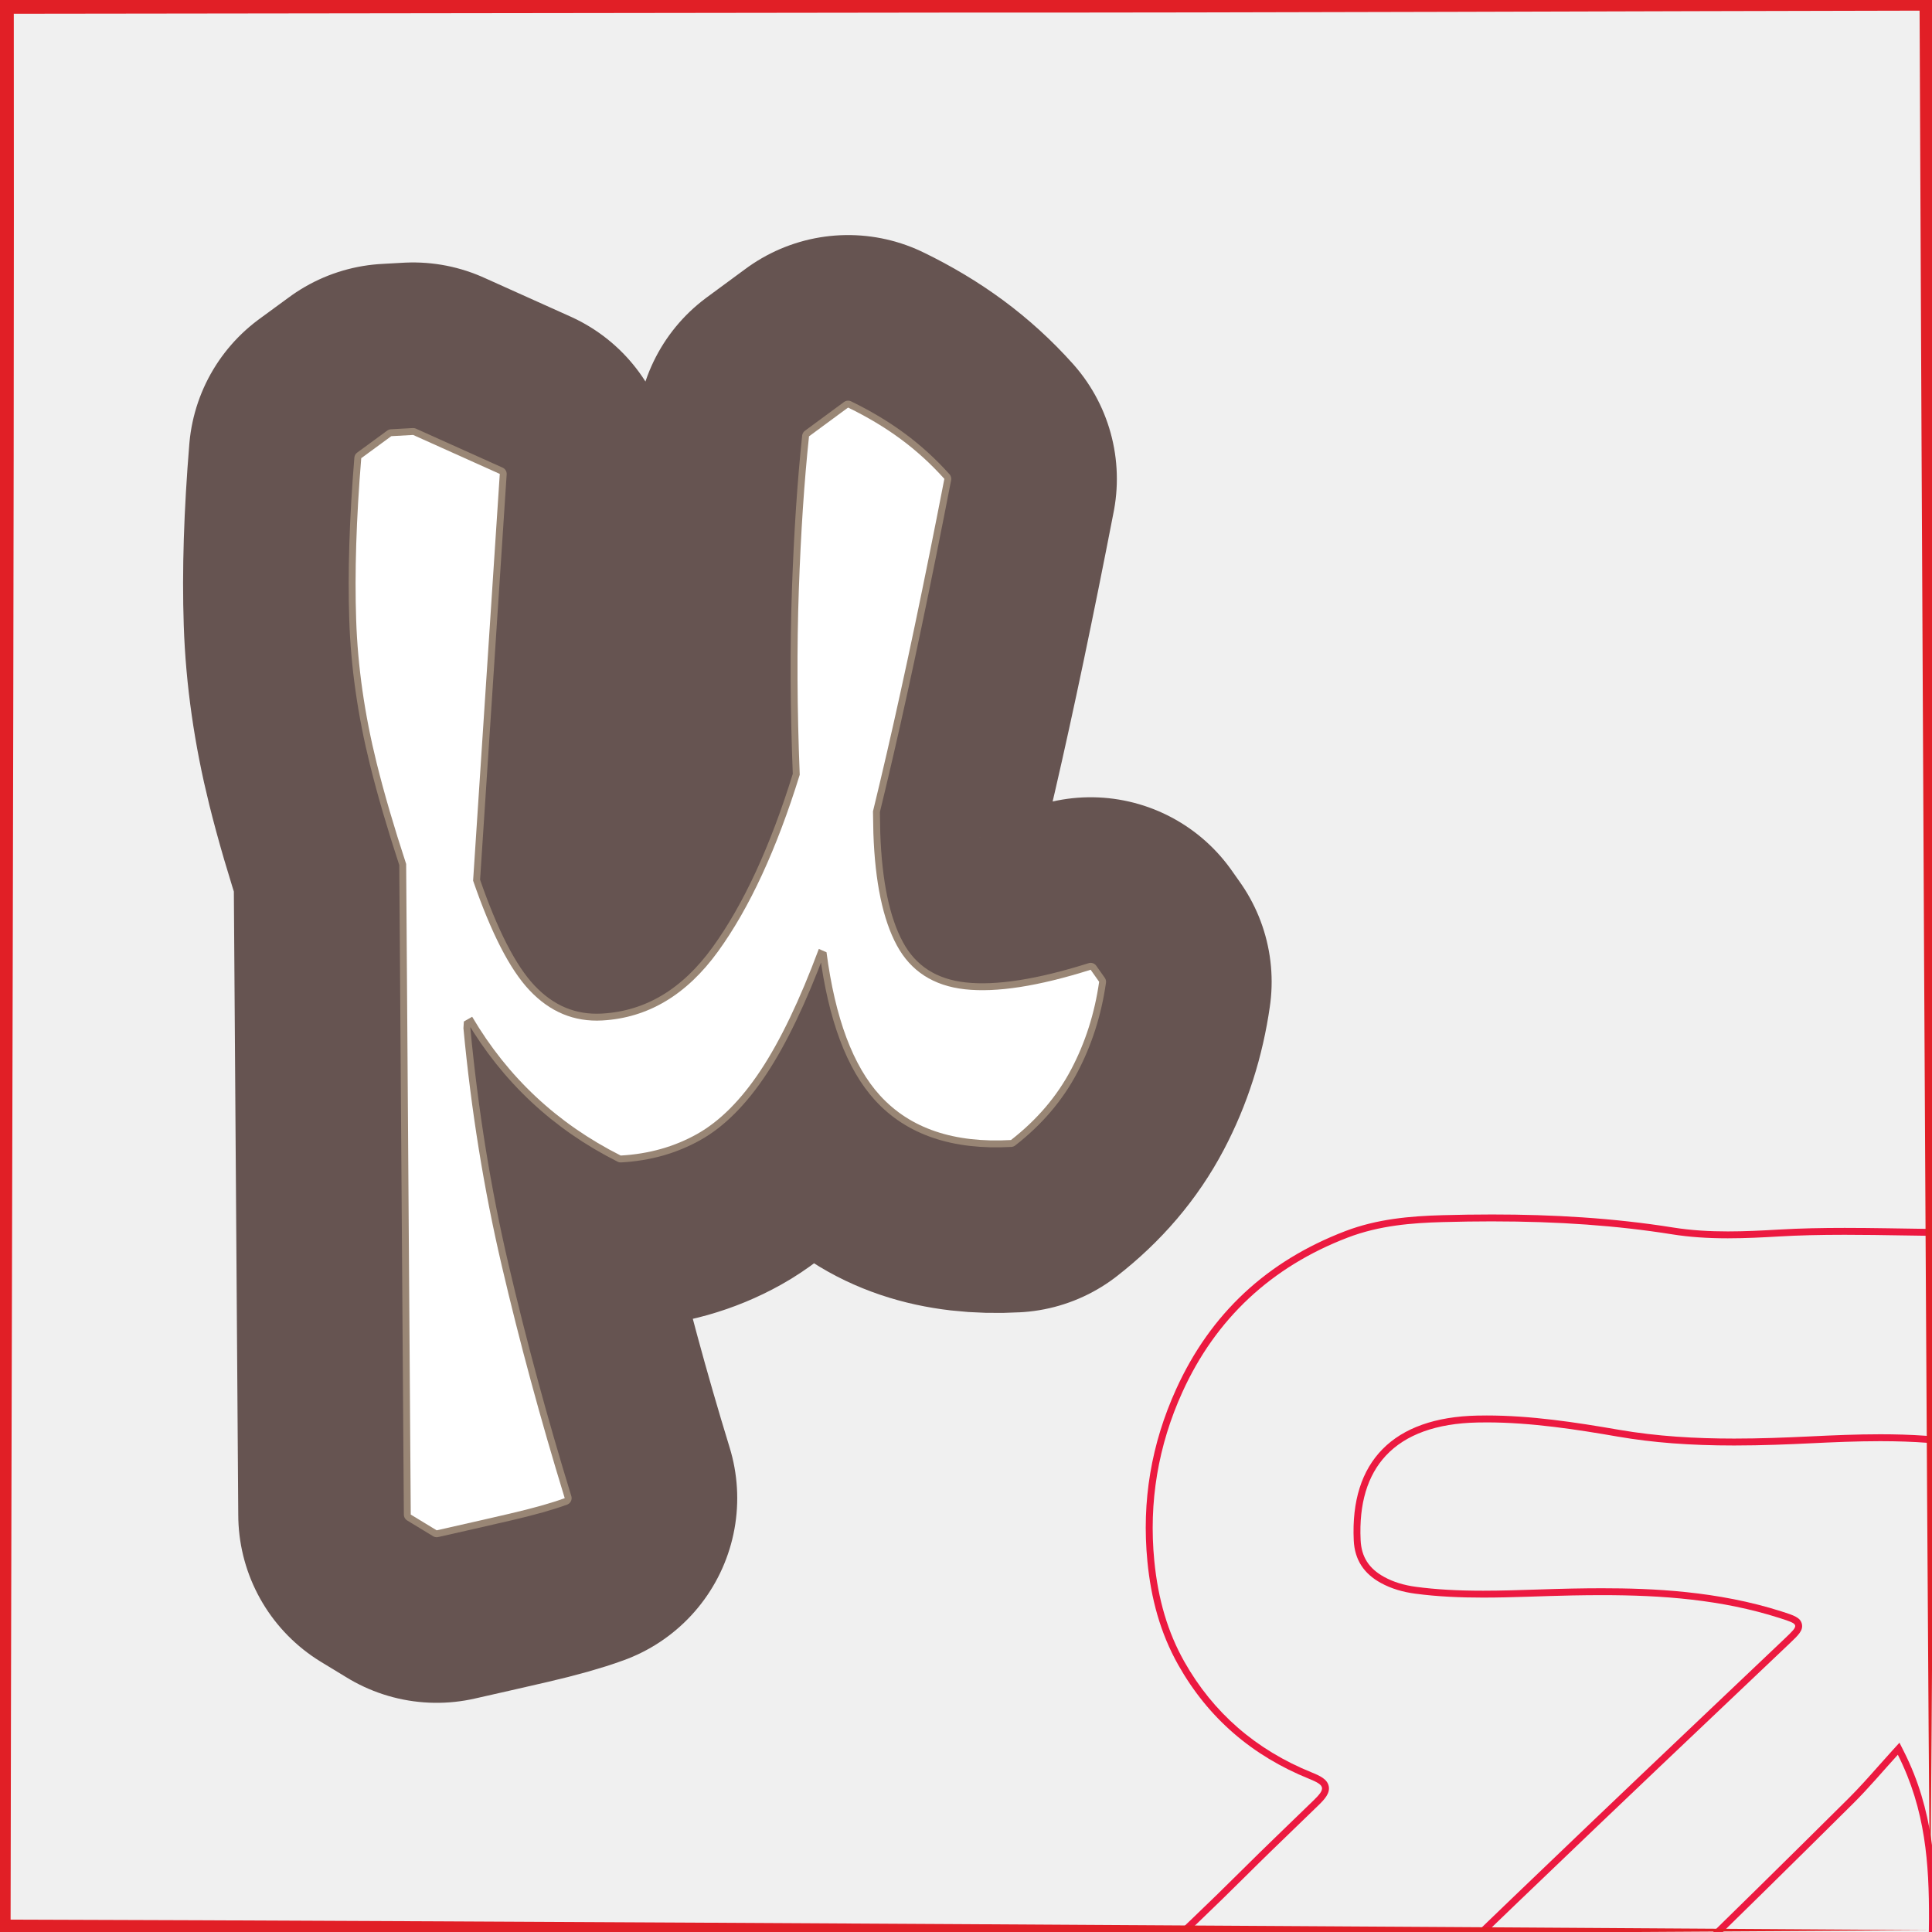
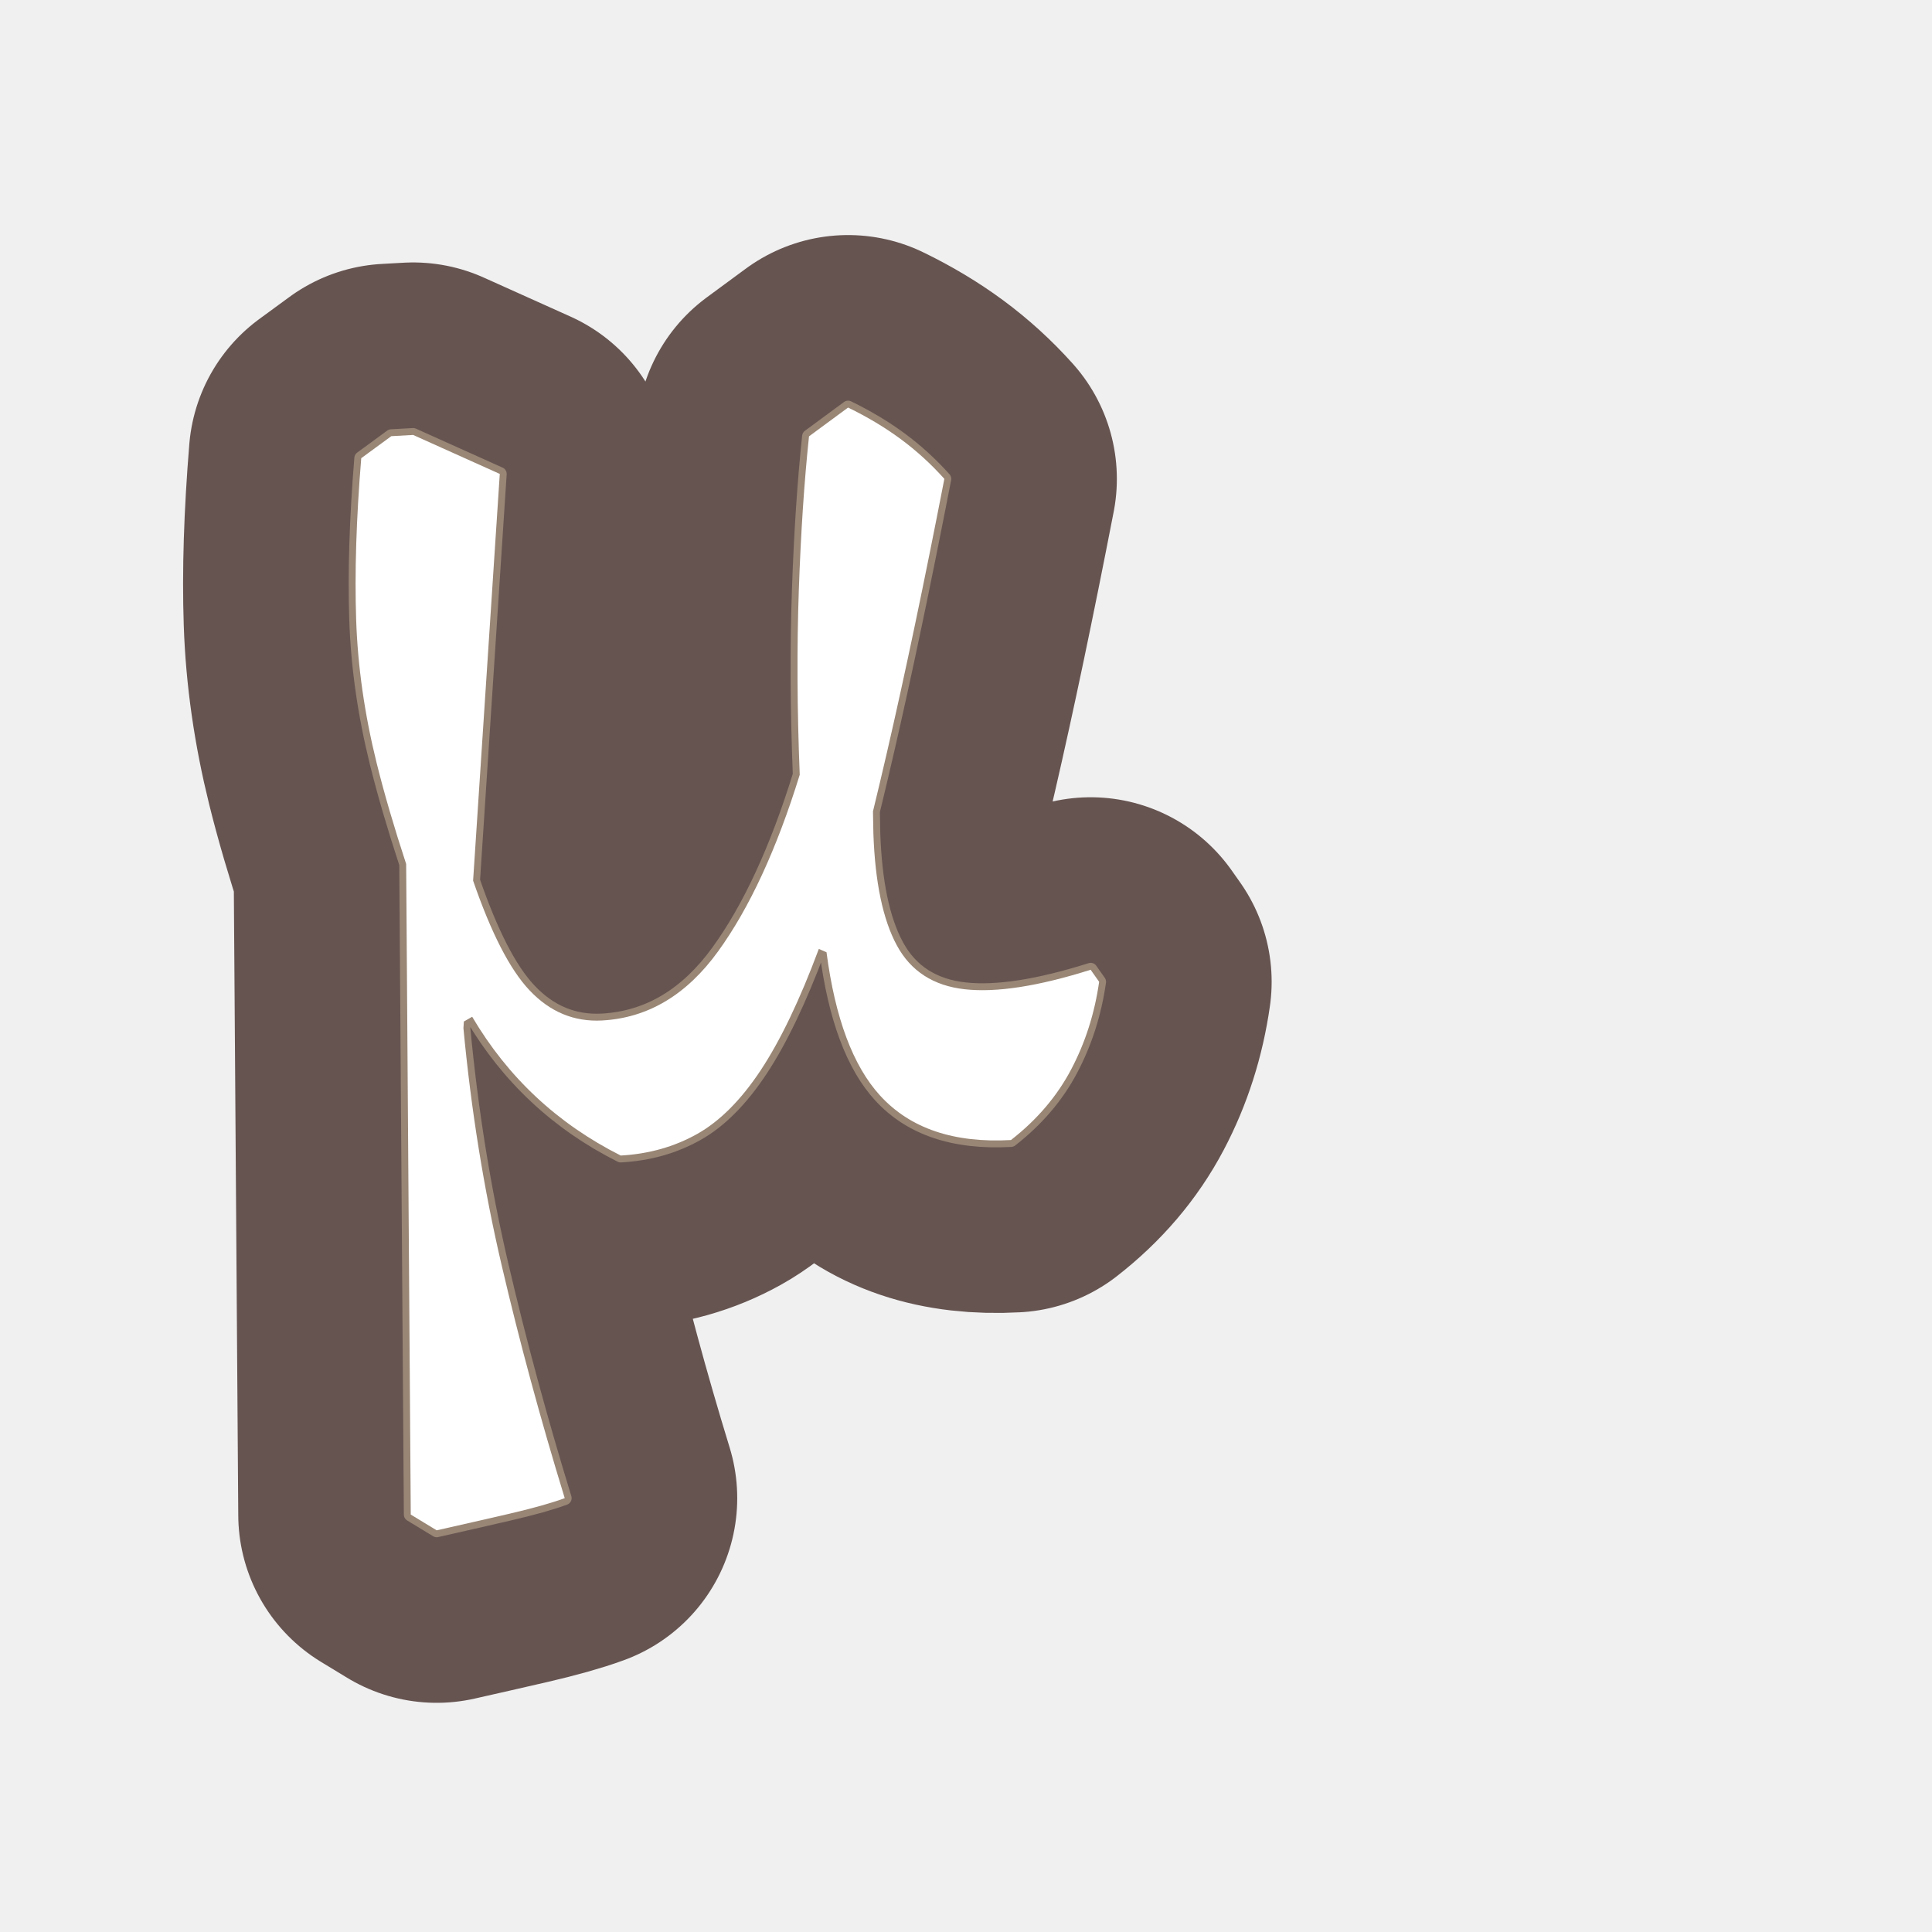
- <svg xmlns="http://www.w3.org/2000/svg" viewBox="0 0 280 280">
+ <svg xmlns="http://www.w3.org/2000/svg" id="Layer_1" viewBox="0 0 280 280">
  <defs>
    <style>
      .cls-1 {
        stroke: #665451;
        stroke-width: 50px;
      }

      .cls-1, .cls-2 {
        fill: none;
        stroke-linecap: round;
        stroke-linejoin: round;
      }

      .cls-3 {
        fill: #fff;
      }

-       .cls-4 {
-         fill: #e11f26;
-       }
- 
-       .cls-5 {
-         fill: #ec1940;
-       }
- 
      .cls-2 {
        stroke: #998675;
        stroke-width: 2px;
      }
    </style>
  </defs>
-   <g id="Layer_1">
-     <g>
-       <path class="cls-1" d="M158.062,140.546c-7.576,2.389-13.645,3.333-18.208,2.829-4.562-.5-7.855-2.622-9.877-6.365-2.023-3.742-3.157-9.156-3.4-16.248l-.059-3.171c.665-2.733,1.337-5.564,2.016-8.502,2.617-11.33,5.393-24.561,8.329-39.689-1.934-2.16-4.045-4.083-6.329-5.769-2.287-1.687-4.827-3.206-7.623-4.564l-5.663,4.17c-.694,6.54-1.186,13.976-1.477,22.303-.293,8.331-.249,17.246.132,26.747-3.333,10.768-7.277,19.303-11.837,25.601-4.562,6.302-10.158,9.636-16.786,10.006-4.069.227-7.591-1.238-10.563-4.4-2.832-3.006-5.547-8.314-8.151-15.861l3.866-58.949-12.558-5.648-3.165.176-4.356,3.191c-.721,8.809-.966,16.606-.736,23.395.226,6.789,1.219,13.727,2.975,20.807,1.08,4.359,2.506,9.232,4.272,14.611l.666,94.286,3.756,2.284c3.582-.805,7.088-1.606,10.522-2.4,3.431-.797,6.11-1.553,8.037-2.263-3.511-11.445-6.558-22.686-9.136-33.727-2.582-11.044-4.429-22.501-5.545-34.381l.063-.97,1.204-.688c5.173,8.781,12.349,15.488,21.528,20.112,4.068-.227,7.752-1.264,11.05-3.11,3.298-1.846,6.375-4.926,9.234-9.245,2.855-4.315,5.668-10.179,8.428-17.588l1.113.481c1.251,9.551,3.842,16.486,7.782,20.79,4.347,4.745,10.662,6.888,18.951,6.425,3.765-2.931,6.675-6.342,8.725-10.236,2.051-3.891,3.402-8.125,4.054-12.697l-1.231-1.745Z" />
-       <path class="cls-2" d="M158.062,140.546c-7.576,2.389-13.645,3.333-18.208,2.829-4.562-.5-7.855-2.622-9.877-6.365-2.023-3.742-3.157-9.156-3.4-16.248l-.059-3.171c.665-2.733,1.337-5.564,2.016-8.502,2.617-11.33,5.393-24.561,8.329-39.689-1.934-2.16-4.045-4.083-6.329-5.769-2.287-1.687-4.827-3.206-7.623-4.564l-5.663,4.17c-.694,6.54-1.186,13.976-1.477,22.303-.293,8.331-.249,17.246.132,26.747-3.333,10.768-7.277,19.303-11.837,25.601-4.562,6.302-10.158,9.636-16.786,10.006-4.069.227-7.591-1.238-10.563-4.4-2.832-3.006-5.547-8.314-8.151-15.861l3.866-58.949-12.558-5.648-3.165.176-4.356,3.191c-.721,8.809-.966,16.606-.736,23.395.226,6.789,1.219,13.727,2.975,20.807,1.08,4.359,2.506,9.232,4.272,14.611l.666,94.286,3.756,2.284c3.582-.805,7.088-1.606,10.522-2.4,3.431-.797,6.11-1.553,8.037-2.263-3.511-11.445-6.558-22.686-9.136-33.727-2.582-11.044-4.429-22.501-5.545-34.381l.063-.97,1.204-.688c5.173,8.781,12.349,15.488,21.528,20.112,4.068-.227,7.752-1.264,11.05-3.11,3.298-1.846,6.375-4.926,9.234-9.245,2.855-4.315,5.668-10.179,8.428-17.588l1.113.481c1.251,9.551,3.842,16.486,7.782,20.79,4.347,4.745,10.662,6.888,18.951,6.425,3.765-2.931,6.675-6.342,8.725-10.236,2.051-3.891,3.402-8.125,4.054-12.697l-1.231-1.745Z" />
-       <path class="cls-3" d="M158.062,140.546c-7.576,2.389-13.645,3.333-18.208,2.829-4.562-.5-7.855-2.622-9.877-6.365-2.023-3.742-3.157-9.156-3.4-16.248l-.059-3.171c.665-2.733,1.337-5.564,2.016-8.502,2.617-11.33,5.393-24.561,8.329-39.689-1.934-2.16-4.045-4.083-6.329-5.769-2.287-1.687-4.827-3.206-7.623-4.564l-5.663,4.17c-.694,6.54-1.186,13.976-1.477,22.303-.293,8.331-.249,17.246.132,26.747-3.333,10.768-7.277,19.303-11.837,25.601-4.562,6.302-10.158,9.636-16.786,10.006-4.069.227-7.591-1.238-10.563-4.4-2.832-3.006-5.547-8.314-8.151-15.861l3.866-58.949-12.558-5.648-3.165.176-4.356,3.191c-.721,8.809-.966,16.606-.736,23.395.226,6.789,1.219,13.727,2.975,20.807,1.08,4.359,2.506,9.232,4.272,14.611l.666,94.286,3.756,2.284c3.582-.805,7.088-1.606,10.522-2.4,3.431-.797,6.11-1.553,8.037-2.263-3.511-11.445-6.558-22.686-9.136-33.727-2.582-11.044-4.429-22.501-5.545-34.381l.063-.97,1.204-.688c5.173,8.781,12.349,15.488,21.528,20.112,4.068-.227,7.752-1.264,11.05-3.11,3.298-1.846,6.375-4.926,9.234-9.245,2.855-4.315,5.668-10.179,8.428-17.588l1.113.481c1.251,9.551,3.842,16.486,7.782,20.79,4.347,4.745,10.662,6.888,18.951,6.425,3.765-2.931,6.675-6.342,8.725-10.236,2.051-3.891,3.402-8.125,4.054-12.697l-1.231-1.745Z" />
-     </g>
-   </g>
-   <g id="Arrows">
-     <g>
-       <g>
-         <path class="cls-5" d="M216.239,177.011c9.648,0,18.183.614,26.094,1.877,2.438.389,5.081.578,8.081.578,2.585,0,5.179-.138,7.408-.268,2.849-.166,5.877-.243,9.53-.243,2.791,0,5.633.046,8.383.09,1.278.021,2.556.041,3.833.058,8.608.11,16.209,1.579,23.239,4.49,13.068,5.412,21.742,15.215,25.778,29.136,2.879,9.929,3.71,20.678,2.614,33.83-.038.455-.04.899-.042,1.328-.002.451-.004.878-.046,1.287-.898,8.716.102,17.42,1.069,25.838.195,1.702.391,3.403.571,5.106.128,1.206.169,2.456.208,3.666.057,1.741.116,3.541.429,5.329v13.23c-.348,1.521-.423,3.053-.495,4.535-.027.548-.053,1.095-.094,1.639-.482,6.445-3.045,12.399-8.064,18.74-8.245,10.415-19.431,15.664-34.197,16.048-.44.011-.879.017-1.316.017-7.625,0-14.221-1.726-20.163-5.278-6.482-3.874-11.447-9.3-14.761-16.134-.796-1.642-1.235-2.546-2.297-2.546-.769-0-1.34.545-2.376,1.534l-.076.073c-1.822,1.738-3.647,3.473-5.472,5.208-7.719,7.337-15.7,14.923-23.293,22.66-1.187,1.209-2.347,2.473-3.468,3.696-1.528,1.665-3.108,3.387-4.756,4.969-4.76,4.567-9.583,7.764-14.745,9.774-3.338,1.3-6.82,1.434-10.506,1.576l-.186.008-3.378-0-3.421.001c-.441.02-.879.03-1.312.03-7.576,0-14.702-3.022-21.785-9.239-4.393-3.856-7.837-7.763-10.529-11.945-3.432-5.331-5.025-11.151-4.871-17.817l-.001-6.085c-.433-8.913,2.935-17.052,10.011-24.192,4.933-4.978,10.114-9.887,15.123-14.634,4.51-4.273,9.173-8.692,13.654-13.159,2.377-2.37,4.842-4.75,7.226-7.052,1.08-1.042,2.159-2.085,3.235-3.13.902-.877,1.696-1.747,1.498-2.757-.198-1.014-1.236-1.509-2.469-2.008-8.083-3.269-14.295-8.671-18.463-16.057-2.381-4.218-3.805-9.003-4.353-14.629-.824-8.454.548-16.679,4.08-24.449,4.828-10.621,12.893-18.154,23.972-22.388,4.608-1.761,9.336-2.117,13.758-2.239,2.466-.068,4.869-.103,7.143-.103M216.239,176.011c-2.389,0-4.78.037-7.171.103-4.748.131-9.499.551-14.088,2.304-11.328,4.329-19.531,11.921-24.525,22.909-3.598,7.917-5.016,16.224-4.165,24.959.521,5.346,1.851,10.369,4.478,15.023,4.361,7.727,10.741,13.168,18.959,16.492,2.319.938,2.427,1.393.649,3.121-3.493,3.394-7.028,6.76-10.47,10.191-9.45,9.421-19.397,18.326-28.782,27.797-6.724,6.785-10.781,15.015-10.299,24.945v6.036c-.154,6.622,1.398,12.716,5.03,18.358,2.974,4.62,6.646,8.588,10.71,12.155,6.436,5.648,13.703,9.487,22.444,9.487.448,0,.901-.01,1.357-.031,1.125,0,2.251-0,3.377-0s2.252 0,3.379 0c3.746-.145,7.488-.264,11.053-1.652,5.751-2.239,10.653-5.742,15.075-9.984,2.885-2.768,5.452-5.838,8.246-8.686,9.345-9.523,19.09-18.636,28.742-27.845.903-.862,1.383-1.33,1.762-1.33.437 0.0.739.624,1.4,1.988,3.405,7.022,8.453,12.55,15.145,16.55,6.39,3.819,13.334,5.42,20.676,5.42.445,0,.893-.006,1.342-.018,14.06-.366,26.059-5.188,34.956-16.427,4.467-5.643,7.723-11.876,8.278-19.286.152-2.038.113-4.118.592-6.133v-13.433c-.536-2.981-.325-6.015-.643-9.012-1.083-10.216-2.705-20.403-1.64-30.735.09-.871.016-1.757.089-2.635.962-11.541.586-23.032-2.65-34.191-4.056-13.987-12.747-24.145-26.356-29.781-7.547-3.125-15.481-4.462-23.609-4.566-4.074-.052-8.153-.148-12.228-.148-3.2,0-6.398.059-9.588.245-2.46.143-4.908.266-7.349.266-2.647,0-5.286-.145-7.924-.566-8.71-1.391-17.472-1.89-26.251-1.89h0Z" />
-         <path class="cls-5" d="M215.419,206.144c6.576,0,13.256,1.059,19.001,2.052,5.114.884,10.49,1.295,16.917,1.295,4.036,0,8.004-.168,11.01-.314,3.234-.157,6.681-.311,10.153-.311,4.914,0,8.987.308,12.818.97,10.221,1.765,14.564,6.505,15.491,16.903.748,8.391.77,17.276.067,26.41-.737,9.569.677,19.036,2.046,28.191.161,1.079.322,2.157.48,3.237.87,5.945,1.502,12.299.252,18.489-1.189,5.888-7.102,10.501-13.462,10.501-1.778,0-3.472-.36-5.034-1.071-3.462-1.576-4.482-4.691-4.95-8.884-.6-5.382-.294-10.883.003-16.203.169-3.042.344-6.187.351-9.296.016-7.272-.327-15.742-4.623-24.252l-.654-1.296-.978,1.073c-.678.744-1.347,1.498-2.016,2.252-1.415,1.596-2.879,3.246-4.404,4.761-9.106,9.043-17.379,17.18-25.292,24.877-8.338,8.111-16.837,16.338-25.056,24.294-5.709,5.526-11.418,11.053-17.12,16.586-1.47,1.426-2.818,2.985-4.122,4.492-1.765,2.041-3.591,4.151-5.693,5.886-2.562,2.114-4.752,3.099-6.89,3.099-2.087,0-4.21-.934-6.68-2.938-.696-.565-1.429-1.178-2.071-1.829-5.559-5.64-5.598-10.61-.125-16.113,1.768-1.778,3.729-3.451,5.626-5.07,1.931-1.648,3.928-3.352,5.756-5.192,14.894-14.985,29.863-29.351,45.166-43.972,6.083-5.812,12.291-11.7,18.293-17.395,3.229-3.063,6.458-6.126,9.684-9.192,1.284-1.22,1.991-1.893,1.778-2.828-.215-.941-1.166-1.246-2.892-1.799-9.334-2.992-18.853-3.375-26.103-3.375-1.34,0-2.754.015-4.322.045-1.685.032-3.395.088-5.049.141-2.569.083-5.225.17-7.828.17-3.747,0-6.833-.178-9.712-.56-1.794-.238-3.316-.711-4.651-1.447-2.2-1.212-3.277-2.904-3.392-5.324-.249-5.26.984-9.381,3.664-12.251,2.857-3.059,7.324-4.673,13.277-4.797.428-.009.856-.013,1.283-.013M215.419,205.144c-.434,0-.869.004-1.304.013-12.202.255-18.46,6.661-17.919,18.095.134,2.833,1.488,4.819,3.908,6.152,1.558.859,3.253,1.331,5.003,1.563,3.278.435,6.56.568,9.843.568,4.297,0,8.597-.229,12.896-.311,1.435-.027,2.87-.044,4.302-.044,8.72,0,17.374.628,25.798,3.328,2.84.91,2.839.946.73,2.95-9.326,8.864-18.677,17.701-27.979,26.589-15.199,14.522-30.364,29.078-45.185,43.99-3.596,3.618-7.785,6.645-11.382,10.262-5.928,5.961-5.775,11.537.122,17.52.671.681,1.41,1.3,2.153,1.903,2.601,2.111,4.957,3.162,7.31,3.162,2.422,0,4.842-1.113,7.526-3.328,3.726-3.075,6.437-7.096,9.875-10.431,14.052-13.634,28.143-27.228,42.177-40.881,8.479-8.248,16.906-16.549,25.299-24.884,2.258-2.242,4.309-4.694,6.455-7.049,4.04,8,4.534,15.878,4.516,23.799-.019,8.537-1.301,17.06-.348,25.612.448,4.02,1.432,7.818,5.529,9.683,1.743.794,3.597,1.161,5.448,1.161,6.572,0,13.096-4.637,14.442-11.303,1.267-6.275.673-12.569-.243-18.832-1.514-10.348-3.332-20.648-2.518-31.206.682-8.846.722-17.713-.068-26.576-.966-10.836-5.556-15.941-16.317-17.8-4.314-.745-8.648-.984-12.988-.984-3.399,0-6.803.147-10.202.312-3.661.178-7.313.313-10.961.313-5.59,0-11.17-.317-16.747-1.281-6.333-1.094-12.72-2.067-19.171-2.067h0Z" />
-       </g>
-       <path class="cls-4" d="M279.731,279.731c-69.716.441-210.016,1.331-279.731,1.531 0.0 0-1.527.007-1.527.007l-.004-1.538c-.064-34.905-.304-104.981-.285-139.866C-1.817,139.866-1.998 0-1.998 0l-.003-2c47.593.062,165.706.209,211.798.271,17.378.057,52.545.067,69.933.191 0-0,1.545.006,1.545.006l-.007,1.532c-.325,69.719-.971,210.043-1.538,279.731h0ZM279.731,279.731c-.579-69.743-1.234-210.023-1.538-279.731 0.0 0,1.538,1.539,1.538,1.539-38.949.065-100.446.317-139.865.282C139.866,1.82 0,1.998 0,1.998L1.998 0c.1,79.281-.355,201.348-.466,279.731-0.0 0-1.532-1.531-1.532-1.531,69.708.186,210.024,1.074,279.731,1.531h0Z" />
-     </g>
-   </g>
+   <path class="cls-1" d="M158.062,140.546c-7.576,2.389-13.645,3.333-18.208,2.829-4.562-.5-7.855-2.622-9.877-6.365-2.023-3.742-3.157-9.156-3.4-16.248l-.059-3.171c.665-2.733,1.337-5.564,2.016-8.502,2.617-11.33,5.393-24.561,8.329-39.689-1.934-2.16-4.045-4.083-6.329-5.769-2.287-1.687-4.827-3.206-7.623-4.564l-5.663,4.17c-.694,6.54-1.186,13.976-1.477,22.303-.293,8.331-.249,17.246.132,26.747-3.333,10.768-7.277,19.303-11.837,25.601-4.562,6.302-10.158,9.636-16.786,10.006-4.069.227-7.591-1.238-10.563-4.4-2.832-3.006-5.547-8.314-8.151-15.861l3.866-58.949-12.558-5.648-3.165.176-4.356,3.191c-.721,8.809-.966,16.606-.736,23.395.226,6.789,1.219,13.727,2.975,20.807,1.08,4.359,2.506,9.232,4.272,14.611l.666,94.286,3.756,2.284c3.582-.805,7.088-1.606,10.522-2.4,3.431-.797,6.11-1.553,8.037-2.263-3.511-11.445-6.558-22.686-9.136-33.727-2.582-11.044-4.429-22.501-5.545-34.381l.063-.97,1.204-.688c5.173,8.781,12.349,15.488,21.528,20.112,4.068-.227,7.752-1.264,11.05-3.11,3.298-1.846,6.375-4.926,9.234-9.245,2.855-4.315,5.668-10.179,8.428-17.588l1.113.481c1.251,9.551,3.842,16.486,7.782,20.79,4.347,4.745,10.662,6.888,18.951,6.425,3.765-2.931,6.675-6.342,8.725-10.236,2.051-3.891,3.402-8.125,4.054-12.697l-1.231-1.745Z" />
+   <path class="cls-2" d="M158.062,140.546c-7.576,2.389-13.645,3.333-18.208,2.829-4.562-.5-7.855-2.622-9.877-6.365-2.023-3.742-3.157-9.156-3.4-16.248l-.059-3.171c.665-2.733,1.337-5.564,2.016-8.502,2.617-11.33,5.393-24.561,8.329-39.689-1.934-2.16-4.045-4.083-6.329-5.769-2.287-1.687-4.827-3.206-7.623-4.564l-5.663,4.17c-.694,6.54-1.186,13.976-1.477,22.303-.293,8.331-.249,17.246.132,26.747-3.333,10.768-7.277,19.303-11.837,25.601-4.562,6.302-10.158,9.636-16.786,10.006-4.069.227-7.591-1.238-10.563-4.4-2.832-3.006-5.547-8.314-8.151-15.861l3.866-58.949-12.558-5.648-3.165.176-4.356,3.191c-.721,8.809-.966,16.606-.736,23.395.226,6.789,1.219,13.727,2.975,20.807,1.08,4.359,2.506,9.232,4.272,14.611l.666,94.286,3.756,2.284c3.582-.805,7.088-1.606,10.522-2.4,3.431-.797,6.11-1.553,8.037-2.263-3.511-11.445-6.558-22.686-9.136-33.727-2.582-11.044-4.429-22.501-5.545-34.381l.063-.97,1.204-.688c5.173,8.781,12.349,15.488,21.528,20.112,4.068-.227,7.752-1.264,11.05-3.11,3.298-1.846,6.375-4.926,9.234-9.245,2.855-4.315,5.668-10.179,8.428-17.588l1.113.481c1.251,9.551,3.842,16.486,7.782,20.79,4.347,4.745,10.662,6.888,18.951,6.425,3.765-2.931,6.675-6.342,8.725-10.236,2.051-3.891,3.402-8.125,4.054-12.697l-1.231-1.745Z" />
+   <path class="cls-3" d="M158.062,140.546c-7.576,2.389-13.645,3.333-18.208,2.829-4.562-.5-7.855-2.622-9.877-6.365-2.023-3.742-3.157-9.156-3.4-16.248l-.059-3.171c.665-2.733,1.337-5.564,2.016-8.502,2.617-11.33,5.393-24.561,8.329-39.689-1.934-2.16-4.045-4.083-6.329-5.769-2.287-1.687-4.827-3.206-7.623-4.564l-5.663,4.17c-.694,6.54-1.186,13.976-1.477,22.303-.293,8.331-.249,17.246.132,26.747-3.333,10.768-7.277,19.303-11.837,25.601-4.562,6.302-10.158,9.636-16.786,10.006-4.069.227-7.591-1.238-10.563-4.4-2.832-3.006-5.547-8.314-8.151-15.861l3.866-58.949-12.558-5.648-3.165.176-4.356,3.191c-.721,8.809-.966,16.606-.736,23.395.226,6.789,1.219,13.727,2.975,20.807,1.08,4.359,2.506,9.232,4.272,14.611l.666,94.286,3.756,2.284c3.582-.805,7.088-1.606,10.522-2.4,3.431-.797,6.11-1.553,8.037-2.263-3.511-11.445-6.558-22.686-9.136-33.727-2.582-11.044-4.429-22.501-5.545-34.381l.063-.97,1.204-.688c5.173,8.781,12.349,15.488,21.528,20.112,4.068-.227,7.752-1.264,11.05-3.11,3.298-1.846,6.375-4.926,9.234-9.245,2.855-4.315,5.668-10.179,8.428-17.588l1.113.481c1.251,9.551,3.842,16.486,7.782,20.79,4.347,4.745,10.662,6.888,18.951,6.425,3.765-2.931,6.675-6.342,8.725-10.236,2.051-3.891,3.402-8.125,4.054-12.697l-1.231-1.745Z" />
</svg>
